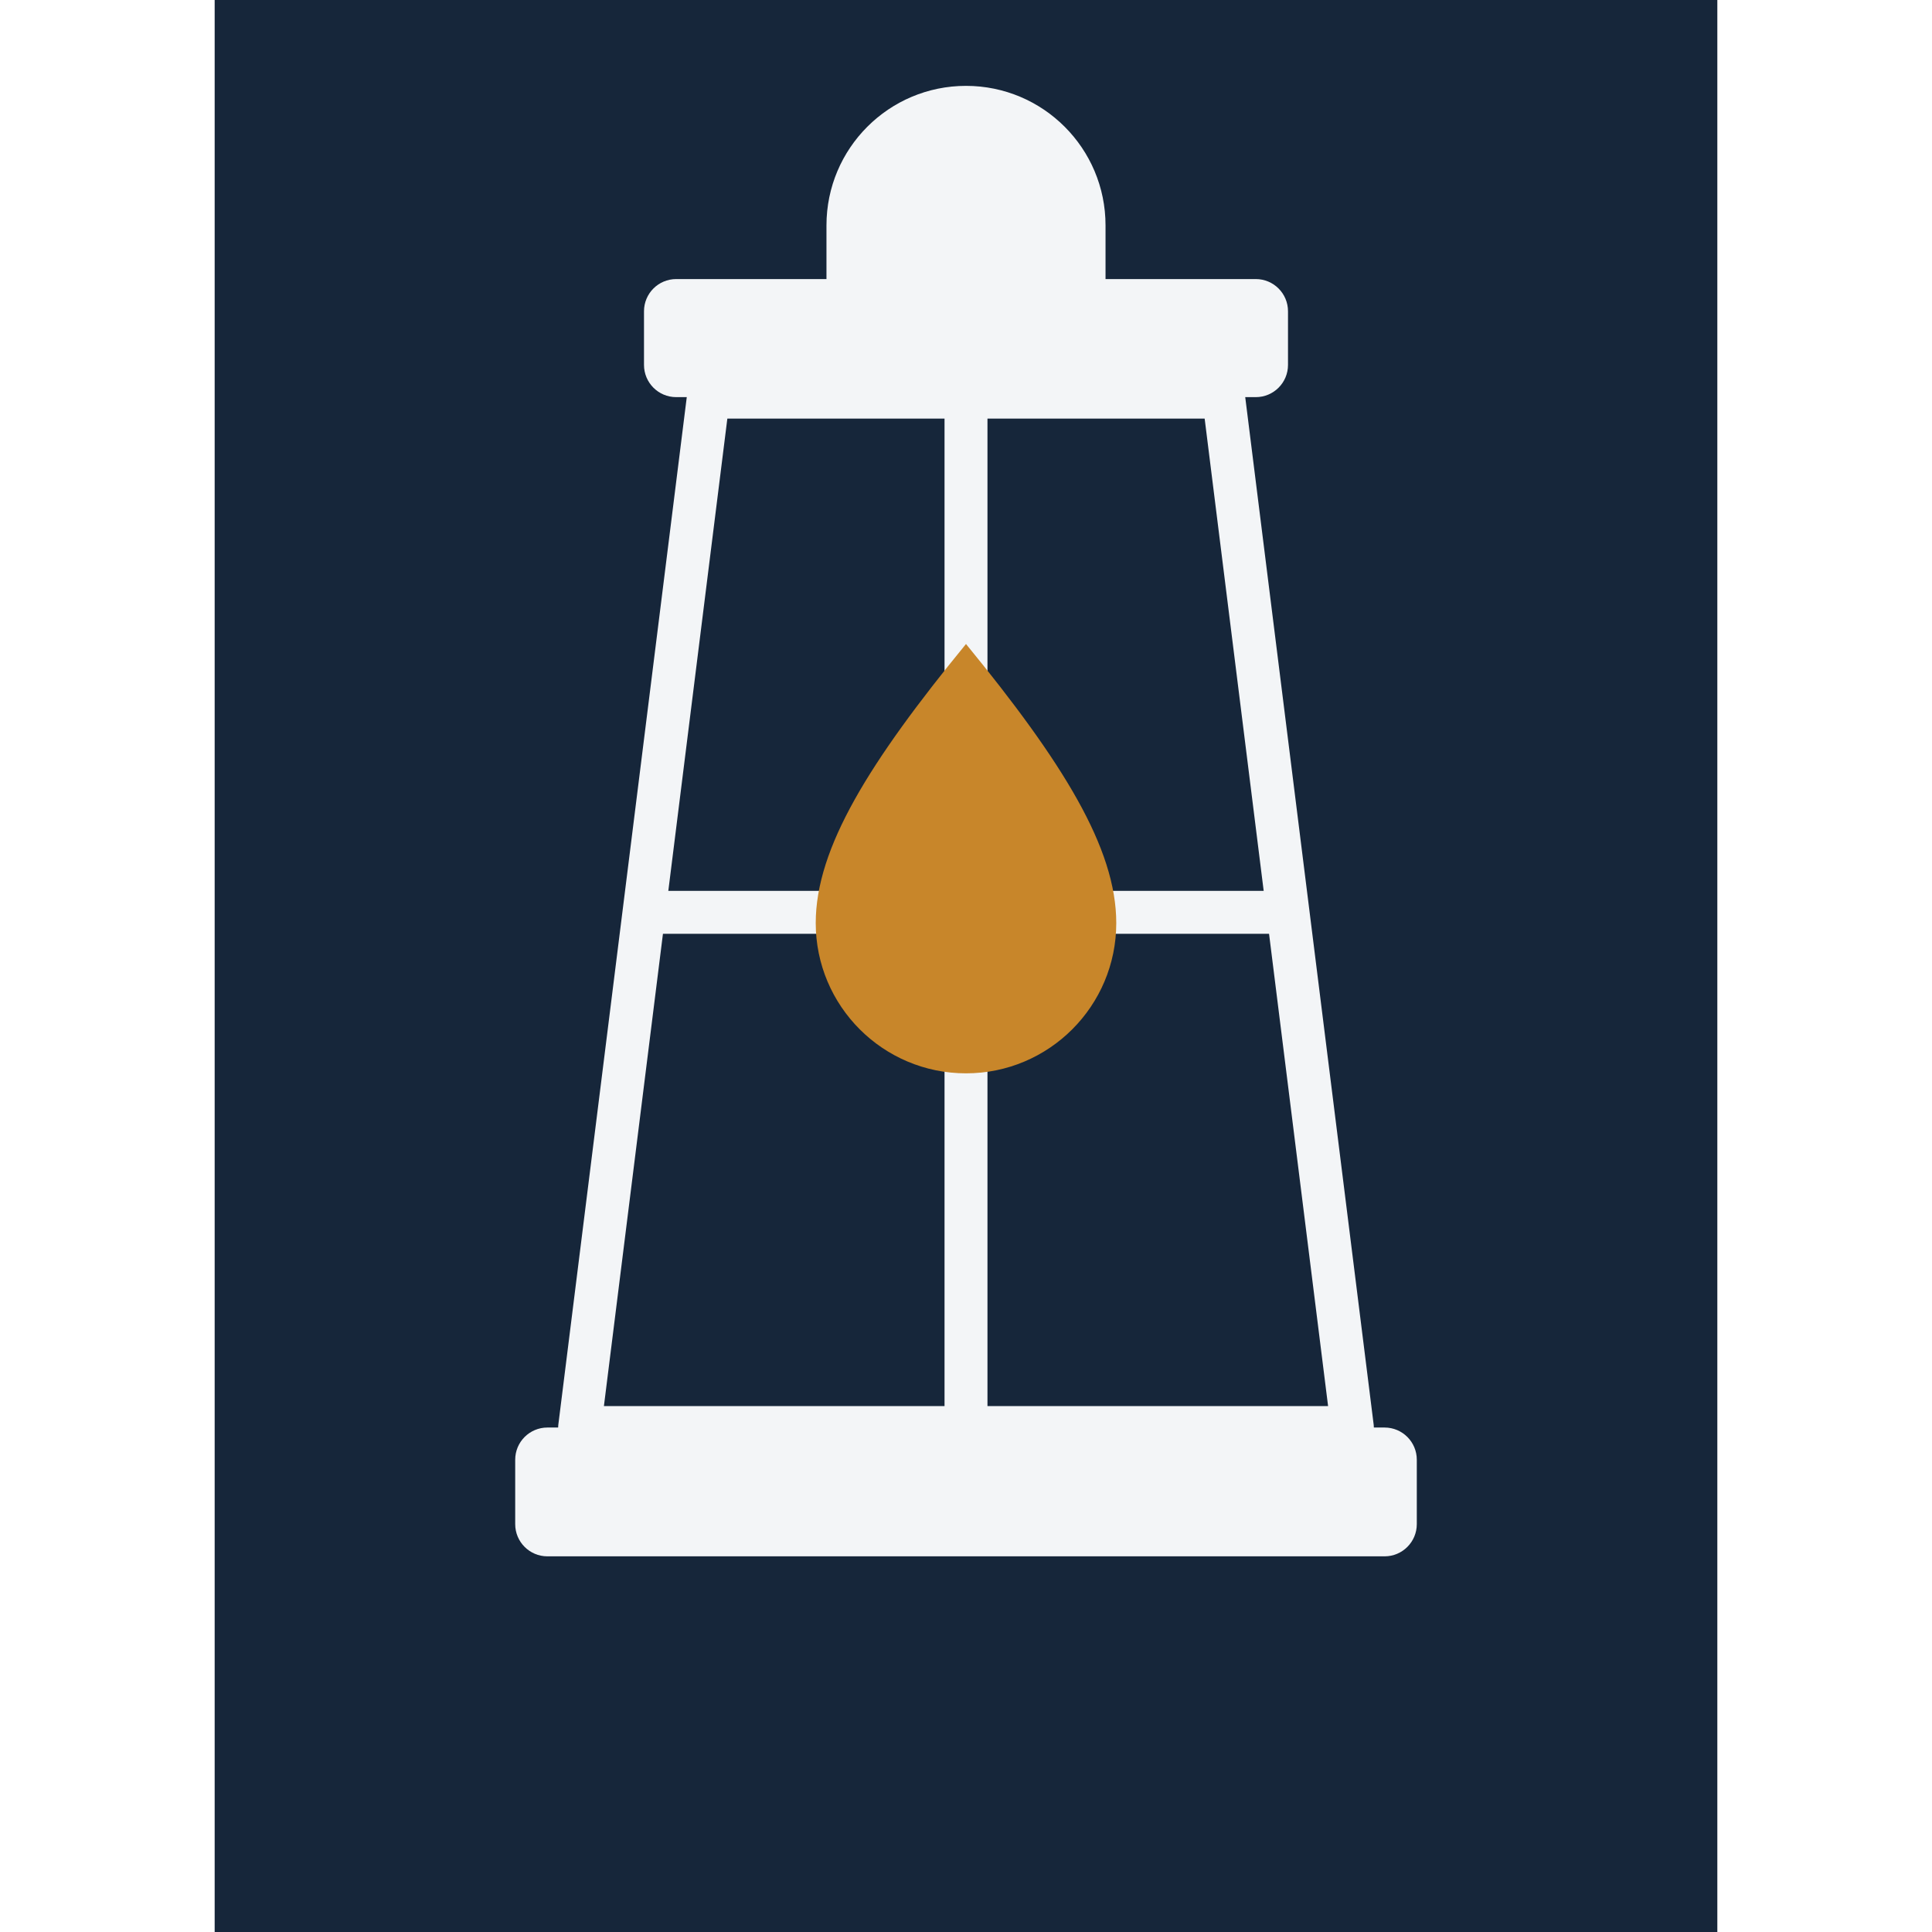
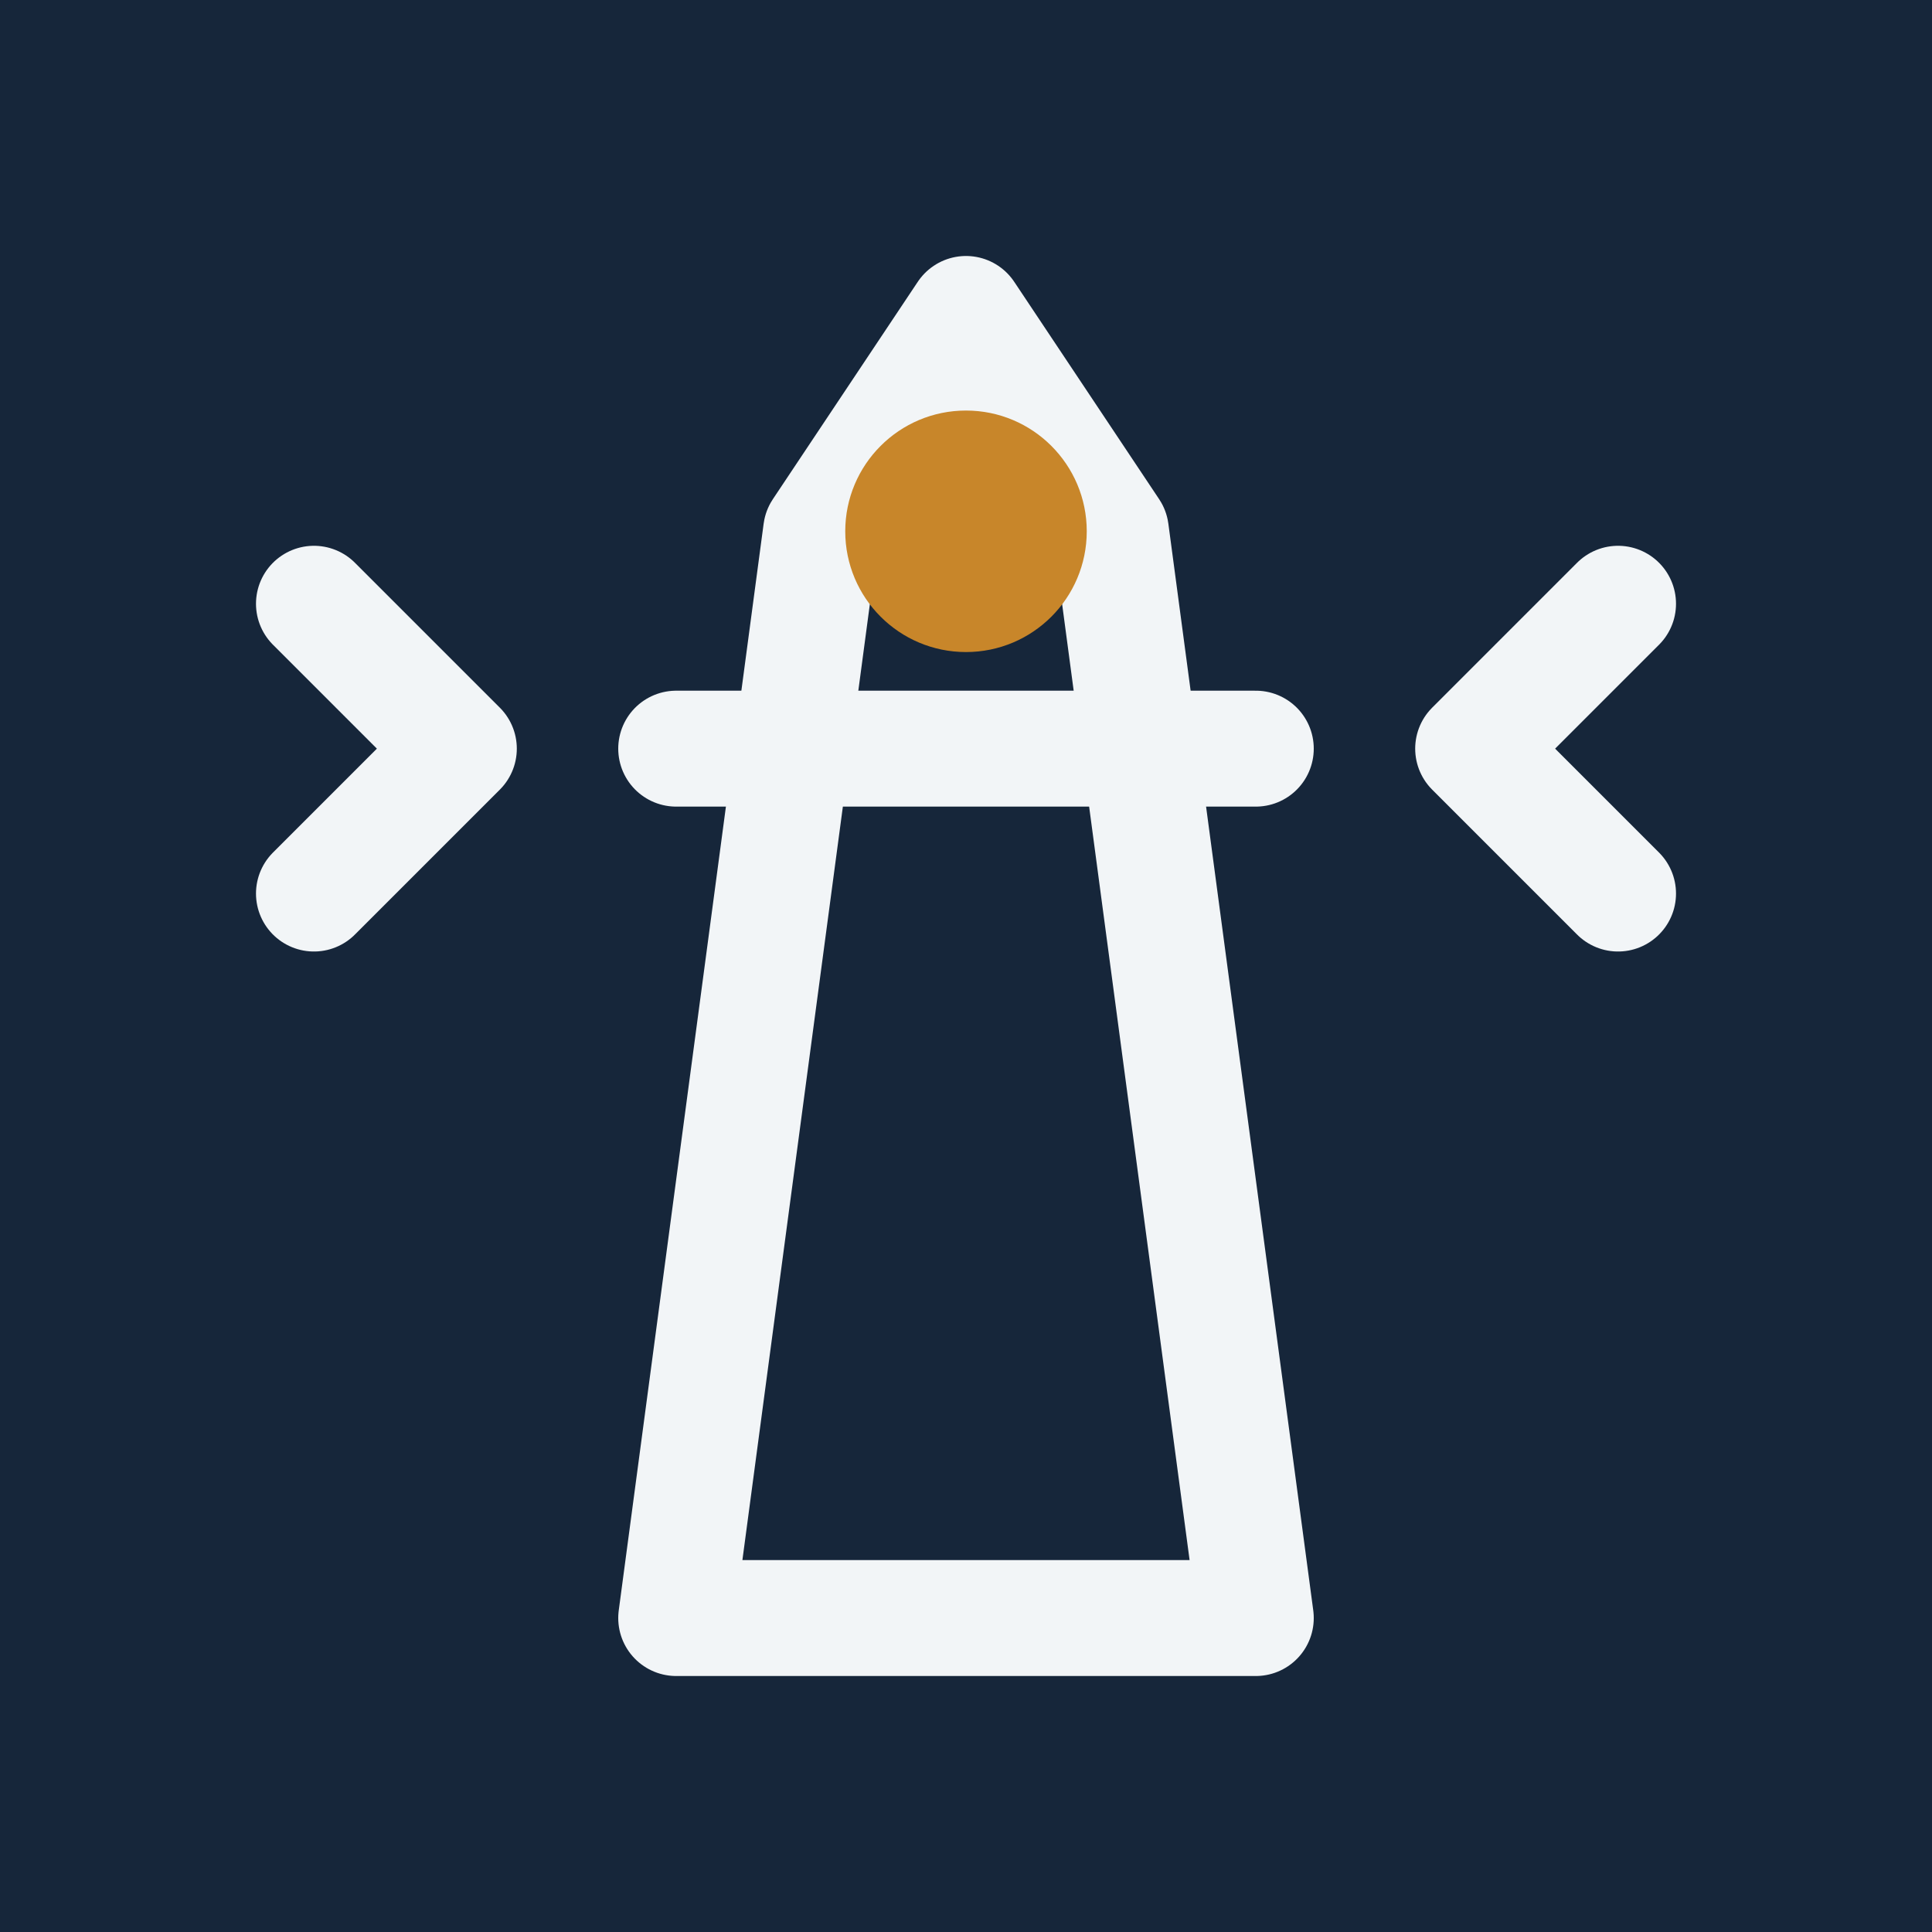
- <svg xmlns="http://www.w3.org/2000/svg" viewBox="0 0 140 180" width="512" height="512">
-   <rect width="140" height="180" fill="#16263a" />
-   <g transform="translate(14 22)">
-     <rect x="26" y="4" width="60" height="11" rx="3" fill="#f3f5f7" />
-     <path d="M56 -14a13 13 0 0 1 13 13v6H43v-6A13 13 0 0 1 56 -14z" fill="#f3f5f7" />
-     <path fill="none" stroke="#f3f5f7" stroke-width="4" stroke-linejoin="round" d="M32 15h48l12 96H20z" />
-     <path fill="none" stroke="#f3f5f7" stroke-width="4" d="M56 15v96M27 63h58" />
-     <path fill="#c8862a" d="M56 38c9 11 14 19 14 26a14 14 0 0 1-28 0c0-7 5-15 14-26z" />
-     <rect x="14" y="111" width="84" height="12" rx="3" fill="#f3f5f7" />
+ <svg xmlns="http://www.w3.org/2000/svg" viewBox="0 0 24 24" width="512" height="512">
+   <rect width="24" height="24" fill="#16263a" />
+   <g fill="none" stroke="#f2f5f7" stroke-width="1.6" stroke-linecap="round" stroke-linejoin="round" transform="translate(1.2 1.2) scale(0.9)">
+     <path d="M12 3l2 3l2 15h-8l2 -15l2 -3" />
+     <path d="M8 9l8 0" />
+     <path d="M3 11l2 -2l-2 -2" />
+     <path d="M21 11l-2 -2l2 -2" />
  </g>
+   <circle cx="12" cy="6.6" r="1.5" fill="#c8862a" />
</svg>
